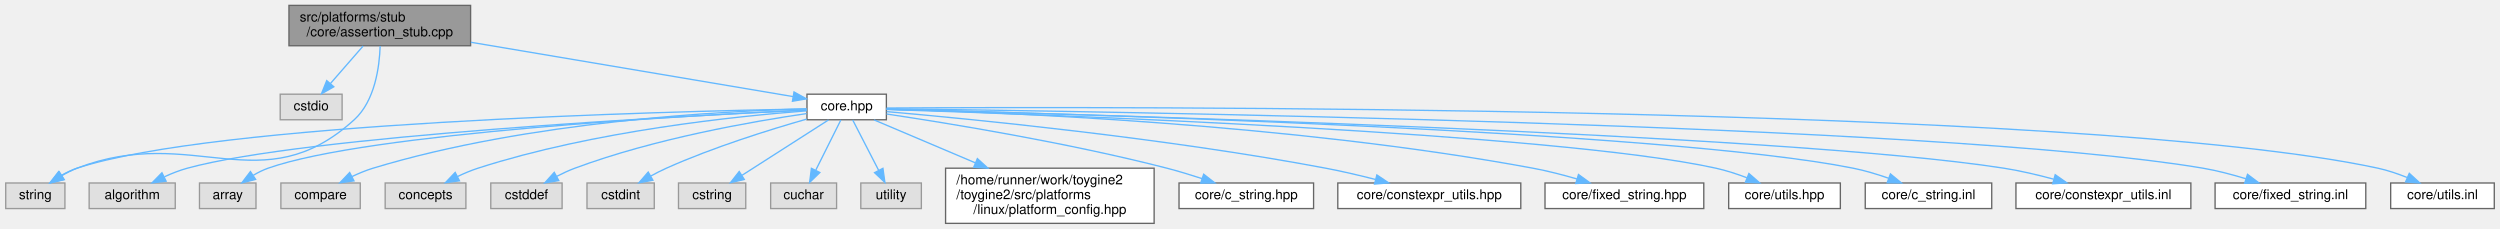
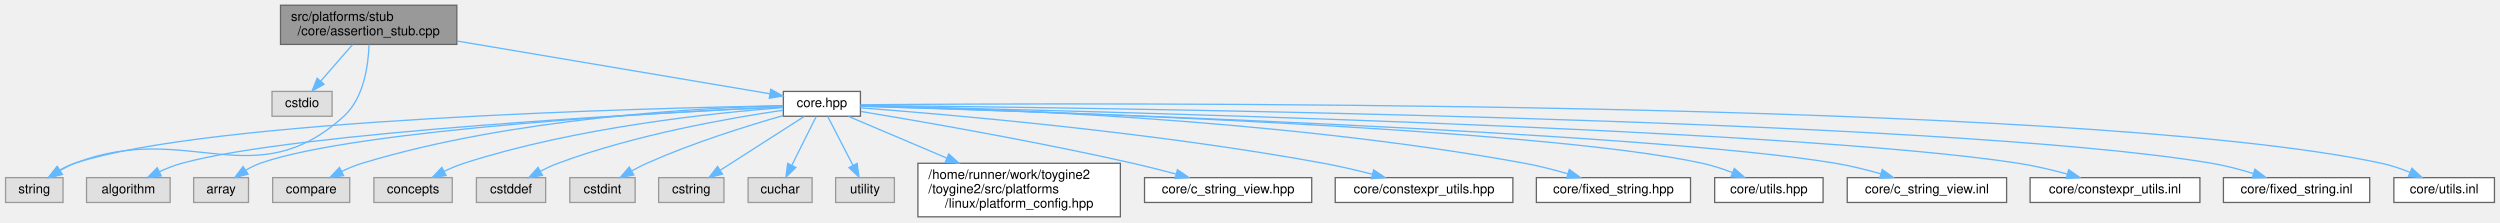
- <svg xmlns="http://www.w3.org/2000/svg" xmlns:xlink="http://www.w3.org/1999/xlink" width="1858pt" height="170pt" viewBox="0.00 0.00 1857.50 170.00">
+ <svg xmlns="http://www.w3.org/2000/svg" xmlns:xlink="http://www.w3.org/1999/xlink" width="1914pt" height="170pt" viewBox="0.00 0.00 1913.50 170.00">
  <g id="graph0" class="graph" transform="scale(1 1) rotate(0) translate(4 166)">
    <g id="Node000001" class="node">
      <g id="a_Node000001">
        <a xlink:title=" ">
          <polygon fill="#999999" stroke="#666666" points="345.5,-162 210.5,-162 210.5,-132 345.5,-132 345.5,-162" />
          <text text-anchor="start" x="218.5" y="-150" font-family="Helvetica,sans-Serif" font-size="10.00">src/platforms/stub</text>
          <text text-anchor="middle" x="278" y="-139" font-family="Helvetica,sans-Serif" font-size="10.00">/core/assertion_stub.cpp</text>
        </a>
      </g>
    </g>
    <g id="Node000002" class="node">
      <g id="a_Node000002">
        <a xlink:title=" ">
          <polygon fill="#e0e0e0" stroke="#999999" points="250,-96 204,-96 204,-77 250,-77 250,-96" />
          <text text-anchor="middle" x="227" y="-84" font-family="Helvetica,sans-Serif" font-size="10.00">cstdio</text>
        </a>
      </g>
    </g>
    <g id="edge1_Node000001_Node000002" class="edge">
      <g id="a_edge1_Node000001_Node000002">
        <a xlink:title=" ">
          <path fill="none" stroke="#63b8ff" d="M265.65,-131.84C258.33,-123.43 249,-112.74 241.35,-103.96" />
          <polygon fill="#63b8ff" stroke="#63b8ff" points="243.85,-101.5 234.64,-96.27 238.58,-106.1 243.85,-101.5" />
        </a>
      </g>
    </g>
    <g id="Node000003" class="node">
      <g id="a_Node000003">
        <a xlink:title=" ">
          <polygon fill="#e0e0e0" stroke="#999999" points="44,-30 0,-30 0,-11 44,-11 44,-30" />
          <text text-anchor="middle" x="22" y="-18" font-family="Helvetica,sans-Serif" font-size="10.00">string</text>
        </a>
      </g>
    </g>
    <g id="edge2_Node000001_Node000003" class="edge">
      <g id="a_edge2_Node000001_Node000003">
        <a xlink:title=" ">
          <path fill="none" stroke="#63b8ff" d="M278.28,-131.84C277.76,-116.07 274.36,-90.95 259,-77 190.21,-14.5 139.75,-74.37 53,-41 49.17,-39.53 45.3,-37.56 41.66,-35.44" />
          <polygon fill="#63b8ff" stroke="#63b8ff" points="43.52,-32.47 33.21,-30.04 39.75,-38.37 43.52,-32.47" />
        </a>
      </g>
    </g>
    <g id="Node000004" class="node">
      <g id="a_Node000004">
        <a xlink:href="../../da/d47/core_8hpp.html" target="_top" xlink:title=" ">
          <polygon fill="white" stroke="#666666" points="654.5,-96 595.5,-96 595.5,-77 654.5,-77 654.5,-96" />
          <text text-anchor="middle" x="625" y="-84" font-family="Helvetica,sans-Serif" font-size="10.00">core.hpp</text>
        </a>
      </g>
    </g>
    <g id="edge3_Node000001_Node000004" class="edge">
      <g id="a_edge3_Node000001_Node000004">
        <a xlink:title=" ">
          <path fill="none" stroke="#63b8ff" d="M345.73,-134.58C416.99,-122.57 526.75,-104.06 585.18,-94.21" />
          <polygon fill="#63b8ff" stroke="#63b8ff" points="585.86,-97.65 595.13,-92.53 584.69,-90.75 585.86,-97.65" />
        </a>
      </g>
    </g>
    <g id="edge12_Node000004_Node000003" class="edge">
      <g id="a_edge12_Node000004_Node000003">
        <a xlink:title=" ">
          <path fill="none" stroke="#63b8ff" d="M595.31,-85.06C492.91,-83.26 155.25,-74.83 53,-41 49.04,-39.69 45.07,-37.77 41.36,-35.64" />
          <polygon fill="#63b8ff" stroke="#63b8ff" points="43.12,-32.61 32.82,-30.13 39.33,-38.49 43.12,-32.61" />
        </a>
      </g>
    </g>
    <g id="Node000005" class="node">
      <g id="a_Node000005">
        <a xlink:title=" ">
          <polygon fill="#e0e0e0" stroke="#999999" points="126,-30 62,-30 62,-11 126,-11 126,-30" />
          <text text-anchor="middle" x="94" y="-18" font-family="Helvetica,sans-Serif" font-size="10.00">algorithm</text>
        </a>
      </g>
    </g>
    <g id="edge4_Node000004_Node000005" class="edge">
      <g id="a_edge4_Node000004_Node000005">
        <a xlink:title=" ">
          <path fill="none" stroke="#63b8ff" d="M595.27,-84.17C503.03,-79.84 222.64,-65 135,-41 129.3,-39.44 123.42,-37.12 117.95,-34.62" />
          <polygon fill="#63b8ff" stroke="#63b8ff" points="119.21,-31.34 108.7,-30.05 116.11,-37.61 119.21,-31.34" />
        </a>
      </g>
    </g>
    <g id="Node000006" class="node">
      <g id="a_Node000006">
        <a xlink:title=" ">
          <polygon fill="#e0e0e0" stroke="#999999" points="186,-30 144,-30 144,-11 186,-11 186,-30" />
          <text text-anchor="middle" x="165" y="-18" font-family="Helvetica,sans-Serif" font-size="10.00">array</text>
        </a>
      </g>
    </g>
    <g id="edge5_Node000004_Node000006" class="edge">
      <g id="a_edge5_Node000004_Node000006">
        <a xlink:title=" ">
          <path fill="none" stroke="#63b8ff" d="M595.23,-84.24C510.48,-80.35 269.21,-67.23 195,-41 191.27,-39.68 187.53,-37.81 184.03,-35.74" />
          <polygon fill="#63b8ff" stroke="#63b8ff" points="185.72,-32.67 175.45,-30.06 181.86,-38.5 185.72,-32.67" />
        </a>
      </g>
    </g>
    <g id="Node000007" class="node">
      <g id="a_Node000007">
        <a xlink:title=" ">
          <polygon fill="#e0e0e0" stroke="#999999" points="263.5,-30 204.5,-30 204.5,-11 263.5,-11 263.5,-30" />
          <text text-anchor="middle" x="234" y="-18" font-family="Helvetica,sans-Serif" font-size="10.00">compare</text>
        </a>
      </g>
    </g>
    <g id="edge6_Node000004_Node000007" class="edge">
      <g id="a_edge6_Node000004_Node000007">
        <a xlink:title=" ">
          <path fill="none" stroke="#63b8ff" d="M595.09,-85.09C533.49,-83.52 388.53,-76.07 273,-41 267.79,-39.42 262.43,-37.19 257.42,-34.8" />
          <polygon fill="#63b8ff" stroke="#63b8ff" points="258.82,-31.58 248.33,-30.13 255.63,-37.81 258.82,-31.58" />
        </a>
      </g>
    </g>
    <g id="Node000008" class="node">
      <g id="a_Node000008">
        <a xlink:title=" ">
          <polygon fill="#e0e0e0" stroke="#999999" points="342,-30 282,-30 282,-11 342,-11 342,-30" />
          <text text-anchor="middle" x="312" y="-18" font-family="Helvetica,sans-Serif" font-size="10.00">concepts</text>
        </a>
      </g>
    </g>
    <g id="edge7_Node000004_Node000008" class="edge">
      <g id="a_edge7_Node000004_Node000008">
        <a xlink:title=" ">
          <path fill="none" stroke="#63b8ff" d="M595.12,-83.61C544,-79.73 436.99,-68.77 351,-41 345.91,-39.36 340.65,-37.13 335.72,-34.78" />
          <polygon fill="#63b8ff" stroke="#63b8ff" points="337.24,-31.62 326.74,-30.2 334.05,-37.86 337.24,-31.62" />
        </a>
      </g>
    </g>
    <g id="Node000009" class="node">
      <g id="a_Node000009">
        <a xlink:title=" ">
          <polygon fill="#e0e0e0" stroke="#999999" points="413.5,-30 360.5,-30 360.5,-11 413.5,-11 413.5,-30" />
          <text text-anchor="middle" x="387" y="-18" font-family="Helvetica,sans-Serif" font-size="10.00">cstddef</text>
        </a>
      </g>
    </g>
    <g id="edge8_Node000004_Node000009" class="edge">
      <g id="a_edge8_Node000004_Node000009">
        <a xlink:title=" ">
          <path fill="none" stroke="#63b8ff" d="M595.16,-81.59C555.08,-75.75 482.06,-63 423,-41 418.53,-39.34 413.94,-37.21 409.58,-34.97" />
          <polygon fill="#63b8ff" stroke="#63b8ff" points="411.04,-31.78 400.59,-30.03 407.68,-37.91 411.04,-31.78" />
        </a>
      </g>
    </g>
    <g id="Node000010" class="node">
      <g id="a_Node000010">
        <a xlink:title=" ">
          <polygon fill="#e0e0e0" stroke="#999999" points="482,-30 432,-30 432,-11 482,-11 482,-30" />
          <text text-anchor="middle" x="457" y="-18" font-family="Helvetica,sans-Serif" font-size="10.00">cstdint</text>
        </a>
      </g>
    </g>
    <g id="edge9_Node000004_Node000010" class="edge">
      <g id="a_edge9_Node000004_Node000010">
        <a xlink:title=" ">
          <path fill="none" stroke="#63b8ff" d="M595.35,-77.51C567.76,-69.64 525.79,-56.57 491,-41 487.2,-39.3 483.27,-37.29 479.49,-35.23" />
          <polygon fill="#63b8ff" stroke="#63b8ff" points="480.98,-32.05 470.57,-30.11 477.5,-38.13 480.98,-32.05" />
        </a>
      </g>
    </g>
    <g id="Node000011" class="node">
      <g id="a_Node000011">
        <a xlink:title=" ">
          <polygon fill="#e0e0e0" stroke="#999999" points="550,-30 500,-30 500,-11 550,-11 550,-30" />
          <text text-anchor="middle" x="525" y="-18" font-family="Helvetica,sans-Serif" font-size="10.00">cstring</text>
        </a>
      </g>
    </g>
    <g id="edge10_Node000004_Node000011" class="edge">
      <g id="a_edge10_Node000004_Node000011">
        <a xlink:title=" ">
          <path fill="none" stroke="#63b8ff" d="M611.51,-76.87C595.04,-66.32 566.93,-48.34 547.24,-35.73" />
          <polygon fill="#63b8ff" stroke="#63b8ff" points="548.9,-32.64 538.59,-30.2 545.13,-38.54 548.9,-32.64" />
        </a>
      </g>
    </g>
    <g id="Node000012" class="node">
      <g id="a_Node000012">
        <a xlink:title=" ">
          <polygon fill="#e0e0e0" stroke="#999999" points="617.5,-30 568.5,-30 568.5,-11 617.5,-11 617.5,-30" />
          <text text-anchor="middle" x="593" y="-18" font-family="Helvetica,sans-Serif" font-size="10.00">cuchar</text>
        </a>
      </g>
    </g>
    <g id="edge11_Node000004_Node000012" class="edge">
      <g id="a_edge11_Node000004_Node000012">
        <a xlink:title=" ">
          <path fill="none" stroke="#63b8ff" d="M620.68,-76.87C615.94,-67.38 608.18,-51.86 602.08,-39.66" />
          <polygon fill="#63b8ff" stroke="#63b8ff" points="605.06,-37.78 597.45,-30.41 598.79,-40.91 605.06,-37.78" />
        </a>
      </g>
    </g>
    <g id="Node000013" class="node">
      <g id="a_Node000013">
        <a xlink:title=" ">
          <polygon fill="#e0e0e0" stroke="#999999" points="680.5,-30 635.5,-30 635.5,-11 680.5,-11 680.5,-30" />
          <text text-anchor="middle" x="658" y="-18" font-family="Helvetica,sans-Serif" font-size="10.00">utility</text>
        </a>
      </g>
    </g>
    <g id="edge13_Node000004_Node000013" class="edge">
      <g id="a_edge13_Node000004_Node000013">
        <a xlink:title=" ">
          <path fill="none" stroke="#63b8ff" d="M629.45,-76.87C634.39,-67.28 642.51,-51.55 648.82,-39.3" />
          <polygon fill="#63b8ff" stroke="#63b8ff" points="651.94,-40.9 653.41,-30.41 645.71,-37.69 651.94,-40.9" />
        </a>
      </g>
    </g>
    <g id="Node000014" class="node">
      <g id="a_Node000014">
        <a xlink:href="../../dd/d9e/linux_2platform__config_8hpp.html" target="_top" xlink:title="additional linux platform header">
          <polygon fill="white" stroke="#666666" points="853.5,-41 698.5,-41 698.5,0 853.5,0 853.5,-41" />
          <text text-anchor="start" x="706.5" y="-29" font-family="Helvetica,sans-Serif" font-size="10.00">/home/runner/work/toygine2</text>
          <text text-anchor="start" x="706.5" y="-18" font-family="Helvetica,sans-Serif" font-size="10.00">/toygine2/src/platforms</text>
          <text text-anchor="middle" x="776" y="-7" font-family="Helvetica,sans-Serif" font-size="10.00">/linux/platform_config.hpp</text>
        </a>
      </g>
    </g>
    <g id="edge14_Node000004_Node000014" class="edge">
      <g id="a_edge14_Node000004_Node000014">
        <a xlink:title=" ">
          <path fill="none" stroke="#63b8ff" d="M645.36,-76.87C664.58,-68.72 694.27,-56.14 720.49,-45.03" />
          <polygon fill="#63b8ff" stroke="#63b8ff" points="722.13,-48.13 729.97,-41.01 719.4,-41.69 722.13,-48.13" />
        </a>
      </g>
    </g>
    <g id="Node000015" class="node">
      <g id="a_Node000015">
-         <a xlink:href="../../d1/d7f/c__string_8hpp.html" target="_top" xlink:title="TODO.">
-           <polygon fill="white" stroke="#666666" points="972,-30 872,-30 872,-11 972,-11 972,-30" />
-           <text text-anchor="middle" x="922" y="-18" font-family="Helvetica,sans-Serif" font-size="10.00">core/c_string.hpp</text>
+         <a xlink:href="../../dd/ded/c__string__view_8hpp.html" target="_top" xlink:title="TODO.">
+           <polygon fill="white" stroke="#666666" points="1000,-30 872,-30 872,-11 1000,-11 1000,-30" />
+           <text text-anchor="middle" x="936" y="-18" font-family="Helvetica,sans-Serif" font-size="10.00">core/c_string_view.hpp</text>
        </a>
      </g>
    </g>
    <g id="edge15_Node000004_Node000015" class="edge">
      <g id="a_edge15_Node000004_Node000015">
        <a xlink:title=" ">
-           <path fill="none" stroke="#63b8ff" d="M654.59,-81.28C699.88,-74.52 788.91,-60.08 863,-41 871.56,-38.8 880.68,-36 889.14,-33.23" />
-           <polygon fill="#63b8ff" stroke="#63b8ff" points="890.32,-36.52 898.67,-30.01 888.08,-29.89 890.32,-36.52" />
+           <path fill="none" stroke="#63b8ff" d="M654.83,-80.67C700.06,-73.19 788.59,-57.87 863,-41 873.76,-38.56 885.33,-35.62 896.02,-32.77" />
+           <polygon fill="#63b8ff" stroke="#63b8ff" points="897.2,-36.07 905.94,-30.08 895.37,-29.32 897.2,-36.07" />
        </a>
      </g>
    </g>
    <g id="Node000016" class="node">
      <g id="a_Node000016">
        <a xlink:href="../../d4/dc0/constexpr__utils_8hpp.html" target="_top" xlink:title="Constexpr utility functions for compile-time operations.">
-           <polygon fill="white" stroke="#666666" points="1126,-30 990,-30 990,-11 1126,-11 1126,-30" />
-           <text text-anchor="middle" x="1058" y="-18" font-family="Helvetica,sans-Serif" font-size="10.00">core/constexpr_utils.hpp</text>
+           <polygon fill="white" stroke="#666666" points="1154,-30 1018,-30 1018,-11 1154,-11 1154,-30" />
+           <text text-anchor="middle" x="1086" y="-18" font-family="Helvetica,sans-Serif" font-size="10.00">core/constexpr_utils.hpp</text>
        </a>
      </g>
    </g>
    <g id="edge16_Node000004_Node000016" class="edge">
      <g id="a_edge16_Node000004_Node000016">
        <a xlink:title=" ">
-           <path fill="none" stroke="#63b8ff" d="M654.73,-83.04C716.08,-77.68 861.03,-63.6 981,-41 993.05,-38.73 1006.03,-35.68 1017.82,-32.67" />
-           <polygon fill="#63b8ff" stroke="#63b8ff" points="1019.05,-35.97 1027.84,-30.06 1017.28,-29.2 1019.05,-35.97" />
+           <path fill="none" stroke="#63b8ff" d="M654.58,-83.42C719.27,-78.57 877.97,-65.07 1009,-41 1021.29,-38.74 1034.53,-35.64 1046.5,-32.57" />
+           <polygon fill="#63b8ff" stroke="#63b8ff" points="1047.43,-35.95 1056.22,-30.02 1045.66,-29.18 1047.43,-35.95" />
        </a>
      </g>
    </g>
    <g id="Node000017" class="node">
      <g id="a_Node000017">
        <a xlink:href="../../d7/d7f/fixed__string_8hpp.html" target="_top" xlink:title="Template string class with fixed-size character buffer.">
-           <polygon fill="white" stroke="#666666" points="1262,-30 1144,-30 1144,-11 1262,-11 1262,-30" />
-           <text text-anchor="middle" x="1203" y="-18" font-family="Helvetica,sans-Serif" font-size="10.00">core/fixed_string.hpp</text>
+           <polygon fill="white" stroke="#666666" points="1290,-30 1172,-30 1172,-11 1290,-11 1290,-30" />
+           <text text-anchor="middle" x="1231" y="-18" font-family="Helvetica,sans-Serif" font-size="10.00">core/fixed_string.hpp</text>
        </a>
      </g>
    </g>
    <g id="edge17_Node000004_Node000017" class="edge">
      <g id="a_edge17_Node000004_Node000017">
        <a xlink:title=" ">
-           <path fill="none" stroke="#63b8ff" d="M654.59,-84.9C733.37,-82.88 954.54,-74.43 1135,-41 1145.8,-39 1157.35,-36.02 1167.81,-32.98" />
-           <polygon fill="#63b8ff" stroke="#63b8ff" points="1168.88,-36.32 1177.45,-30.09 1166.86,-29.61 1168.88,-36.32" />
+           <path fill="none" stroke="#63b8ff" d="M654.72,-85.09C736.49,-83.51 971.47,-76.03 1163,-41 1173.89,-39.01 1185.55,-36 1196.08,-32.94" />
+           <polygon fill="#63b8ff" stroke="#63b8ff" points="1197.21,-36.25 1205.77,-30.02 1195.19,-29.55 1197.21,-36.25" />
        </a>
      </g>
    </g>
    <g id="Node000018" class="node">
      <g id="a_Node000018">
        <a xlink:href="../../df/d93/utils_8hpp.html" target="_top" xlink:title="Core utility functions for string manipulation, encoding conversion, and number formatting.">
-           <polygon fill="white" stroke="#666666" points="1363.5,-30 1280.5,-30 1280.5,-11 1363.5,-11 1363.5,-30" />
-           <text text-anchor="middle" x="1322" y="-18" font-family="Helvetica,sans-Serif" font-size="10.00">core/utils.hpp</text>
+           <polygon fill="white" stroke="#666666" points="1391.5,-30 1308.5,-30 1308.5,-11 1391.5,-11 1391.5,-30" />
+           <text text-anchor="middle" x="1350" y="-18" font-family="Helvetica,sans-Serif" font-size="10.00">core/utils.hpp</text>
        </a>
      </g>
    </g>
    <g id="edge18_Node000004_Node000018" class="edge">
      <g id="a_edge18_Node000004_Node000018">
        <a xlink:title=" ">
-           <path fill="none" stroke="#63b8ff" d="M654.8,-84.62C765.26,-81.16 1151.06,-67.44 1271,-41 1278.64,-39.32 1286.65,-36.69 1294,-33.91" />
-           <polygon fill="#63b8ff" stroke="#63b8ff" points="1295.54,-37.06 1303.52,-30.09 1292.93,-30.57 1295.54,-37.06" />
+           <path fill="none" stroke="#63b8ff" d="M654.53,-84.72C767.64,-81.57 1173.28,-68.53 1299,-41 1306.64,-39.33 1314.65,-36.71 1322,-33.92" />
+           <polygon fill="#63b8ff" stroke="#63b8ff" points="1323.55,-37.08 1331.52,-30.1 1320.94,-30.58 1323.55,-37.08" />
        </a>
      </g>
    </g>
    <g id="Node000019" class="node">
      <g id="a_Node000019">
-         <a xlink:href="../../d2/d19/c__string_8inl.html" target="_top" xlink:title="TODO.">
-           <polygon fill="white" stroke="#666666" points="1476,-30 1382,-30 1382,-11 1476,-11 1476,-30" />
-           <text text-anchor="middle" x="1429" y="-18" font-family="Helvetica,sans-Serif" font-size="10.00">core/c_string.inl</text>
+         <a xlink:href="../../df/d4a/c__string__view_8inl.html" target="_top" xlink:title="TODO.">
+           <polygon fill="white" stroke="#666666" points="1532,-30 1410,-30 1410,-11 1532,-11 1532,-30" />
+           <text text-anchor="middle" x="1471" y="-18" font-family="Helvetica,sans-Serif" font-size="10.00">core/c_string_view.inl</text>
        </a>
      </g>
    </g>
    <g id="edge19_Node000004_Node000019" class="edge">
      <g id="a_edge19_Node000004_Node000019">
        <a xlink:title=" ">
-           <path fill="none" stroke="#63b8ff" d="M654.81,-84.82C775.98,-81.9 1231.88,-69.2 1373,-41 1381.78,-39.25 1391.06,-36.43 1399.48,-33.48" />
-           <polygon fill="#63b8ff" stroke="#63b8ff" points="1400.72,-36.75 1408.9,-30.01 1398.3,-30.19 1400.72,-36.75" />
+           <path fill="none" stroke="#63b8ff" d="M654.61,-84.65C778.19,-80.98 1253.23,-65.53 1401,-41 1412.43,-39.1 1424.68,-36.05 1435.68,-32.93" />
+           <polygon fill="#63b8ff" stroke="#63b8ff" points="1436.77,-36.25 1445.37,-30.06 1434.79,-29.54 1436.77,-36.25" />
        </a>
      </g>
    </g>
    <g id="Node000020" class="node">
      <g id="a_Node000020">
        <a xlink:href="../../dc/d28/constexpr__utils_8inl.html" target="_top" xlink:title="Inline implementations for constexpr utility functions.">
-           <polygon fill="white" stroke="#666666" points="1624,-30 1494,-30 1494,-11 1624,-11 1624,-30" />
-           <text text-anchor="middle" x="1559" y="-18" font-family="Helvetica,sans-Serif" font-size="10.00">core/constexpr_utils.inl</text>
+           <polygon fill="white" stroke="#666666" points="1680,-30 1550,-30 1550,-11 1680,-11 1680,-30" />
+           <text text-anchor="middle" x="1615" y="-18" font-family="Helvetica,sans-Serif" font-size="10.00">core/constexpr_utils.inl</text>
        </a>
      </g>
    </g>
    <g id="edge20_Node000004_Node000020" class="edge">
      <g id="a_edge20_Node000004_Node000020">
        <a xlink:title=" ">
-           <path fill="none" stroke="#63b8ff" d="M654.64,-84.79C786.39,-81.49 1319.74,-66.77 1485,-41 1497.18,-39.1 1510.26,-36.01 1521.98,-32.85" />
-           <polygon fill="#63b8ff" stroke="#63b8ff" points="1523.19,-36.15 1531.87,-30.08 1521.3,-29.41 1523.19,-36.15" />
+           <path fill="none" stroke="#63b8ff" d="M654.71,-84.89C791.81,-81.96 1364.17,-68.29 1541,-41 1553.29,-39.1 1566.48,-35.99 1578.28,-32.8" />
+           <polygon fill="#63b8ff" stroke="#63b8ff" points="1579.54,-36.08 1588.22,-30 1577.65,-29.34 1579.54,-36.08" />
        </a>
      </g>
    </g>
    <g id="Node000021" class="node">
      <g id="a_Node000021">
        <a xlink:href="../../d7/d40/fixed__string_8inl.html" target="_top" xlink:title="Inline implementations for FixedString template class.">
-           <polygon fill="white" stroke="#666666" points="1754,-30 1642,-30 1642,-11 1754,-11 1754,-30" />
-           <text text-anchor="middle" x="1698" y="-18" font-family="Helvetica,sans-Serif" font-size="10.00">core/fixed_string.inl</text>
+           <polygon fill="white" stroke="#666666" points="1810,-30 1698,-30 1698,-11 1810,-11 1810,-30" />
+           <text text-anchor="middle" x="1754" y="-18" font-family="Helvetica,sans-Serif" font-size="10.00">core/fixed_string.inl</text>
        </a>
      </g>
    </g>
    <g id="edge21_Node000004_Node000021" class="edge">
      <g id="a_edge21_Node000004_Node000021">
        <a xlink:title=" ">
-           <path fill="none" stroke="#63b8ff" d="M654.76,-85.18C800.26,-83.45 1437.62,-74.09 1633,-41 1643.54,-39.21 1654.78,-36.24 1664.89,-33.15" />
-           <polygon fill="#63b8ff" stroke="#63b8ff" points="1666.1,-36.44 1674.56,-30.06 1663.97,-29.77 1666.1,-36.44" />
+           <path fill="none" stroke="#63b8ff" d="M654.9,-85.26C805.52,-83.87 1482.06,-75.8 1689,-41 1699.54,-39.23 1710.78,-36.26 1720.89,-33.17" />
+           <polygon fill="#63b8ff" stroke="#63b8ff" points="1722.11,-36.46 1730.57,-30.08 1719.97,-29.79 1722.11,-36.46" />
        </a>
      </g>
    </g>
    <g id="Node000022" class="node">
      <g id="a_Node000022">
        <a xlink:href="../../df/d7d/utils_8inl.html" target="_top" xlink:title="Inline implementations of core utility functions for string manipulation and encoding conversion.">
-           <polygon fill="white" stroke="#666666" points="1849.5,-30 1772.5,-30 1772.5,-11 1849.5,-11 1849.5,-30" />
-           <text text-anchor="middle" x="1811" y="-18" font-family="Helvetica,sans-Serif" font-size="10.00">core/utils.inl</text>
+           <polygon fill="white" stroke="#666666" points="1905.5,-30 1828.5,-30 1828.5,-11 1905.5,-11 1905.5,-30" />
+           <text text-anchor="middle" x="1867" y="-18" font-family="Helvetica,sans-Serif" font-size="10.00">core/utils.inl</text>
        </a>
      </g>
    </g>
    <g id="edge22_Node000004_Node000022" class="edge">
      <g id="a_edge22_Node000004_Node000022">
        <a xlink:title=" ">
-           <path fill="none" stroke="#63b8ff" d="M654.7,-85.72C811.32,-86.69 1542.55,-88.56 1763,-41 1770.21,-39.45 1777.72,-36.89 1784.6,-34.13" />
-           <polygon fill="#63b8ff" stroke="#63b8ff" points="1786.33,-37.2 1794.13,-30.03 1783.56,-30.77 1786.33,-37.2" />
+           <path fill="none" stroke="#63b8ff" d="M654.56,-85.79C815.44,-87.13 1586.91,-90.85 1819,-41 1826.21,-39.45 1833.72,-36.9 1840.61,-34.14" />
+           <polygon fill="#63b8ff" stroke="#63b8ff" points="1842.33,-37.21 1850.13,-30.04 1839.56,-30.77 1842.33,-37.21" />
        </a>
      </g>
    </g>
  </g>
</svg>
